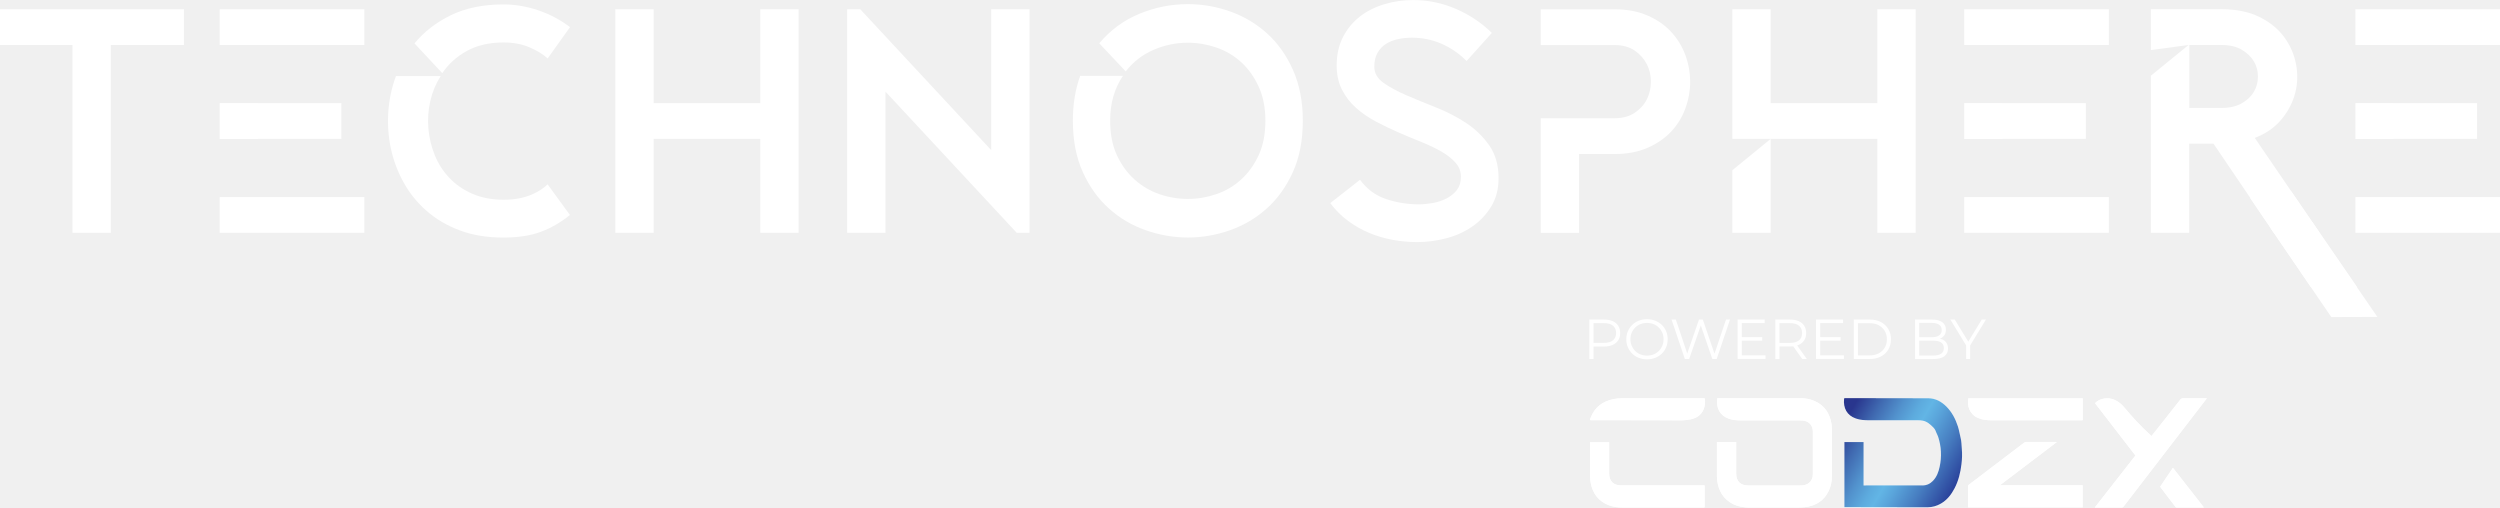
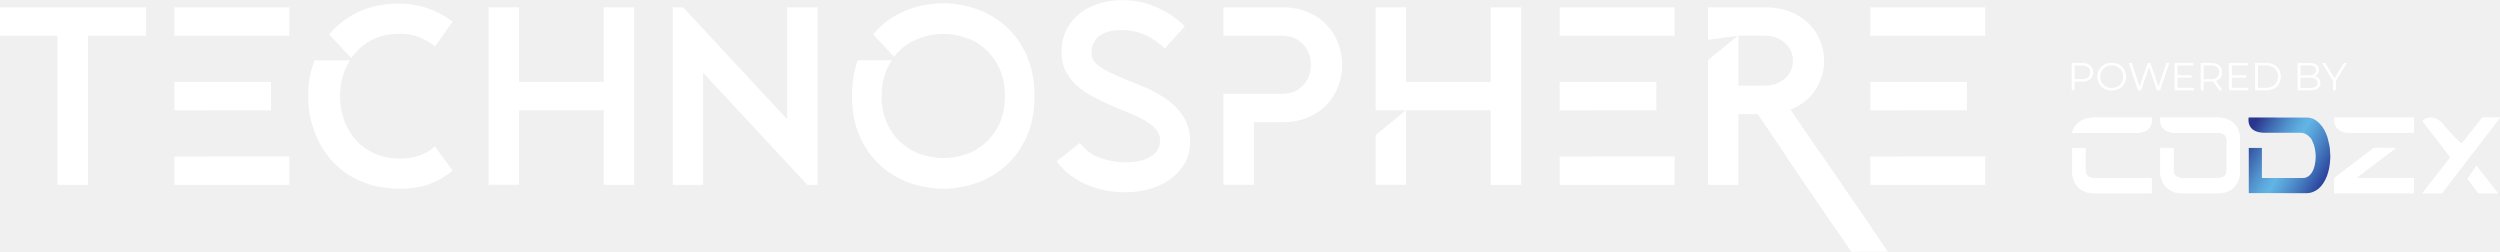
- <svg xmlns="http://www.w3.org/2000/svg" id="Layer_1" data-name="Layer 1" viewBox="0 0 502.18 101.94">
+ <svg xmlns="http://www.w3.org/2000/svg" id="Layer_1" data-name="Layer 1" viewBox="0 0 537.01 54.08">
  <defs>
    <style>
      .cls-1 {
        fill: url(#linear-gradient);
      }

      .cls-2 {
        fill: #fff;
      }
    </style>
-     <linearGradient id="linear-gradient" x1="368.15" y1="84.4" x2="392.23" y2="98.3" gradientUnits="userSpaceOnUse">
+     <linearGradient id="linear-gradient" x1="481.28" y1="28.51" x2="499.13" y2="38.82" gradientUnits="userSpaceOnUse">
      <stop offset=".08" stop-color="#29368e" />
      <stop offset=".24" stop-color="#406ab1" />
      <stop offset=".38" stop-color="#5292cd" />
      <stop offset=".49" stop-color="#5dabde" />
      <stop offset=".56" stop-color="#62b5e5" />
      <stop offset=".64" stop-color="#5aa5db" />
      <stop offset=".8" stop-color="#477ec1" />
      <stop offset="1" stop-color="#2b449c" />
    </linearGradient>
  </defs>
  <g>
-     <path class="cls-2" d="M0,9.04V1.86H36.95v7.18h-14.69V46.76h-7.7V9.04H0Z" />
-     <path class="cls-2" d="M131.3,1.86V20.72h21.42V1.86h7.7V46.76h-7.7V27.9h-21.42v18.86h-7.7V1.86h7.7Z" />
-     <path class="cls-2" d="M172.8,1.86l26.3,28.29V1.86h7.7V46.76h-2.57l-26.36-28.35v28.35h-7.7V1.86h2.63Z" />
-     <path class="cls-2" d="M273.19,36.11c1.37,1.88,3.12,3.17,5.26,3.88,2.14,.71,4.32,1.06,6.54,1.06,.85,0,1.77-.09,2.76-.26,.98-.17,1.9-.47,2.76-.9,.85-.43,1.56-.99,2.12-1.7,.55-.71,.83-1.59,.83-2.66s-.35-2.01-1.06-2.82c-.71-.81-1.65-1.56-2.82-2.24-1.18-.68-2.51-1.32-4.01-1.92-1.5-.6-3.03-1.24-4.59-1.92-1.56-.68-3.09-1.42-4.59-2.21-1.5-.79-2.83-1.71-4.01-2.76-1.18-1.05-2.12-2.27-2.82-3.66-.71-1.39-1.06-3-1.06-4.84,0-2.18,.43-4.09,1.28-5.74,.85-1.65,1.99-3.01,3.4-4.11,1.41-1.09,3.05-1.91,4.91-2.47,1.86-.56,3.79-.83,5.8-.83,2.95,0,5.79,.59,8.53,1.76,2.74,1.18,5.15,2.79,7.25,4.84l-5.07,5.64c-1.5-1.5-3.18-2.65-5.04-3.46-1.86-.81-3.84-1.22-5.93-1.22-.98,0-1.92,.1-2.82,.29-.9,.19-1.7,.51-2.41,.96-.71,.45-1.27,1.05-1.7,1.8-.43,.75-.64,1.68-.64,2.79,0,1.28,.62,2.36,1.86,3.24,1.24,.88,2.78,1.71,4.62,2.5,1.84,.79,3.84,1.61,6,2.47,2.16,.86,4.16,1.89,6,3.11,1.84,1.22,3.38,2.72,4.62,4.49,1.24,1.78,1.86,3.97,1.86,6.58,0,2.18-.49,4.07-1.48,5.68-.98,1.6-2.24,2.94-3.78,4.01-1.54,1.07-3.28,1.86-5.23,2.37-1.95,.51-3.88,.77-5.81,.77-1.67,0-3.32-.15-4.97-.45-1.65-.3-3.23-.77-4.75-1.41-1.52-.64-2.94-1.45-4.26-2.44-1.33-.98-2.5-2.16-3.53-3.53l5.97-4.68Z" />
+     <path class="cls-2" d="M0,7.68V1.58H31.37V7.68h-12.47V39.71h-6.54V7.68H0Z" />
+     <path class="cls-2" d="M111.5,1.58V17.59h18.19V1.58h6.54V39.71h-6.54V23.69h-18.19v16.01h-6.54V1.58h6.54Z" />
+     <path class="cls-2" d="M146.74,1.58l22.33,24.02V1.58h6.54V39.71h-2.18l-22.39-24.07v24.07h-6.54V1.58h2.23Z" />
+     <path class="cls-2" d="M231.98,30.67c1.16,1.6,2.65,2.7,4.47,3.3,1.82,.6,3.67,.9,5.56,.9,.73,0,1.51-.07,2.34-.22,.84-.14,1.62-.4,2.34-.76,.73-.36,1.33-.84,1.8-1.44,.47-.6,.71-1.35,.71-2.26s-.3-1.71-.9-2.4c-.6-.69-1.4-1.33-2.4-1.91-1-.58-2.13-1.13-3.4-1.63-1.27-.51-2.57-1.05-3.89-1.63-1.33-.58-2.62-1.21-3.89-1.88-1.27-.67-2.41-1.45-3.4-2.34-1-.89-1.8-1.92-2.4-3.1-.6-1.18-.9-2.55-.9-4.11,0-1.85,.36-3.48,1.09-4.87,.73-1.4,1.69-2.56,2.89-3.49,1.2-.93,2.59-1.62,4.17-2.1,1.58-.47,3.22-.71,4.93-.71,2.51,0,4.92,.5,7.24,1.5,2.32,1,4.38,2.37,6.16,4.11l-4.3,4.79c-1.27-1.27-2.7-2.25-4.28-2.94-1.58-.69-3.26-1.03-5.04-1.03-.84,0-1.63,.08-2.4,.25-.76,.16-1.44,.44-2.04,.82-.6,.38-1.08,.89-1.44,1.52-.36,.64-.54,1.43-.54,2.37,0,1.09,.53,2.01,1.58,2.75,1.05,.74,2.36,1.45,3.92,2.12,1.56,.67,3.26,1.37,5.09,2.1,1.83,.73,3.53,1.61,5.09,2.64,1.56,1.03,2.87,2.31,3.92,3.81,1.05,1.51,1.58,3.37,1.58,5.58,0,1.85-.42,3.46-1.25,4.82-.84,1.36-1.91,2.5-3.21,3.4-1.31,.91-2.79,1.58-4.44,2.02-1.65,.44-3.3,.65-4.93,.65-1.42,0-2.82-.13-4.22-.38-1.4-.25-2.74-.65-4.03-1.2-1.29-.54-2.5-1.23-3.62-2.07-1.13-.83-2.12-1.83-3-3l5.07-3.98Z" />
  </g>
-   <path class="cls-2" d="M338.55,11.07c-.64-1.73-1.59-3.28-2.85-4.65-1.26-1.37-2.84-2.47-4.75-3.3-1.9-.83-4.12-1.25-6.64-1.25h-14.82v7.18h14.82c1.62,0,2.97,.37,4.04,1.1,1.07,.73,1.88,1.64,2.44,2.72,.56,1.08,.83,2.25,.83,3.53s-.27,2.45-.8,3.53c-.54,1.08-1.35,1.98-2.44,2.72s-2.45,1.1-4.07,1.1h-14.82v23.03h7.7v-15.84h7.12c2.52,0,4.74-.42,6.64-1.25,1.9-.83,3.48-1.92,4.75-3.27,1.26-1.35,2.21-2.9,2.85-4.65,.64-1.75,.96-3.53,.96-5.32s-.32-3.62-.96-5.36Z" />
-   <polygon class="cls-2" points="52.53 39.59 44.13 39.59 44.13 46.76 73.19 46.76 73.19 39.58 52.53 39.58 52.53 39.59" />
+   <path class="cls-2" d="M287.48,9.4c-.54-1.47-1.35-2.79-2.42-3.95-1.07-1.16-2.42-2.1-4.03-2.81-1.62-.71-3.5-1.06-5.64-1.06h-12.58V7.68h12.58c1.38,0,2.52,.31,3.43,.93,.91,.62,1.6,1.39,2.07,2.31,.47,.92,.71,1.91,.71,3s-.23,2.08-.68,2.99c-.45,.92-1.14,1.68-2.07,2.31s-2.08,.93-3.46,.93h-12.58v19.55h6.54v-13.45h6.05c2.14,0,4.02-.35,5.64-1.06,1.62-.71,2.96-1.63,4.03-2.78,1.07-1.14,1.88-2.46,2.42-3.95,.55-1.49,.82-3,.82-4.52s-.27-3.08-.82-4.55Z" />
+   <polygon class="cls-2" points="44.61 33.62 37.47 33.62 37.47 39.71 62.15 39.71 62.15 33.61 44.61 33.61 44.61 33.62" />
  <g>
-     <polygon class="cls-2" points="51.83 20.71 44.13 20.71 44.13 27.92 51.83 27.92 51.83 27.9 68.57 27.9 68.57 20.72 51.83 20.72 51.83 20.71" />
-     <polygon class="cls-2" points="44.13 1.86 44.13 9.04 52.53 9.04 52.53 9.04 73.19 9.04 73.19 1.86 44.13 1.86" />
+     <polygon class="cls-2" points="44.01 17.59 37.47 17.59 37.47 23.71 44.01 23.71 44.01 23.69 58.23 23.69 58.23 17.59 44.01 17.59 44.01 17.59" />
+     <polygon class="cls-2" points="37.47 1.58 37.47 7.68 44.61 7.68 44.61 7.68 62.15 7.68 62.15 1.58 37.47 1.58" />
  </g>
-   <polygon class="cls-2" points="402.95 39.59 394.55 39.59 394.55 46.76 423.61 46.76 423.61 39.58 402.95 39.58 402.95 39.59" />
+   <polygon class="cls-2" points="342.17 33.62 335.03 33.62 335.03 39.71 359.71 39.71 359.71 33.61 342.17 33.61 342.17 33.62" />
  <g>
-     <polygon class="cls-2" points="402.25 20.71 394.55 20.71 394.55 27.92 402.25 27.92 402.25 27.9 418.99 27.9 418.99 20.72 402.25 20.72 402.25 20.71" />
-     <polygon class="cls-2" points="394.55 1.86 394.55 9.04 402.95 9.04 402.95 9.04 423.61 9.04 423.61 1.86 394.55 1.86" />
+     <polygon class="cls-2" points="341.57 17.59 335.03 17.59 335.03 23.71 341.57 23.71 341.57 23.69 355.78 23.69 355.78 17.59 341.57 17.59 341.57 17.59" />
+     <polygon class="cls-2" points="335.03 1.58 335.03 7.68 342.17 7.68 342.17 7.68 359.71 7.68 359.71 1.58 335.03 1.58" />
  </g>
-   <polygon class="cls-2" points="481.53 39.59 473.13 39.59 473.13 46.76 502.18 46.76 502.18 39.58 481.53 39.58 481.53 39.59" />
+   <polygon class="cls-2" points="408.89 33.62 401.76 33.62 401.76 39.71 426.43 39.71 426.43 33.61 408.89 33.61 408.89 33.62" />
  <g>
-     <polygon class="cls-2" points="480.82 20.71 473.13 20.71 473.13 27.92 480.82 27.92 480.82 27.9 497.57 27.9 497.57 20.72 480.82 20.72 480.82 20.71" />
-     <polygon class="cls-2" points="473.13 1.86 473.13 9.04 481.53 9.04 481.53 9.04 502.18 9.04 502.18 1.86 473.13 1.86" />
+     <polygon class="cls-2" points="408.29 17.59 401.76 17.59 401.76 23.71 408.29 23.71 408.29 23.69 422.51 23.69 422.51 17.59 408.29 17.59 408.29 17.59" />
+     <polygon class="cls-2" points="401.76 1.58 401.76 7.68 408.89 7.68 408.89 7.68 426.43 7.68 426.43 1.58 401.76 1.58" />
  </g>
-   <path class="cls-2" d="M460.28,38.49l13.2,19.19-9.26,.03-12.29-18.02" />
-   <path class="cls-2" d="M464.35,44.47l13.2,19.19-9.26,.03-12.29-18.02" />
-   <path class="cls-2" d="M446.25,1.85c2.95,0,5.47,.51,7.57,1.54,2.09,1.03,3.75,2.36,4.97,4.01,1.22,1.65,2.02,3.46,2.41,5.45s.33,3.94-.16,5.84c-.49,1.9-1.41,3.67-2.76,5.29-1.35,1.63-3.13,2.87-5.36,3.72l13.02,19.06h-9.18l-12.13-17.9h-4.88v17.9h-7.7V15.21l7.57-6.17-7.57,1.02V1.85h14.18Zm-6.48,7.19v12.64h6.48c1.62,0,2.98-.31,4.07-.94,1.09-.63,1.9-1.4,2.44-2.33,.53-.93,.8-1.94,.8-3.05s-.28-2.12-.83-3.05c-.56-.93-1.37-1.71-2.44-2.33-1.07-.63-2.42-.94-4.04-.94h-6.48Z" />
-   <path class="cls-2" d="M238.64,.83c2.86,0,5.68,.49,8.45,1.47,2.77,.98,5.24,2.44,7.4,4.39,2.16,1.94,3.9,4.39,5.22,7.33,1.32,2.95,1.99,6.36,1.99,10.25s-.66,7.35-1.99,10.28c-1.32,2.92-3.06,5.36-5.22,7.3-2.16,1.94-4.62,3.41-7.4,4.39-2.78,.98-5.59,1.47-8.45,1.47s-5.74-.49-8.52-1.47c-2.78-.98-5.24-2.44-7.4-4.39-2.16-1.94-3.9-4.38-5.22-7.3-1.32-2.92-1.99-6.35-1.99-10.28,0-3.33,.49-6.34,1.47-9.03h8.58c-.81,1.2-1.44,2.54-1.89,4.03-.45,1.5-.67,3.16-.67,5,0,2.65,.45,4.94,1.34,6.88,.9,1.94,2.08,3.58,3.55,4.9,1.47,1.32,3.14,2.31,5,2.95,1.86,.64,3.77,.96,5.73,.96s3.82-.32,5.7-.96c1.88-.64,3.54-1.62,5-2.95,1.45-1.32,2.63-2.96,3.52-4.9,.9-1.94,1.34-4.24,1.34-6.88s-.45-4.89-1.34-6.85c-.9-1.96-2.07-3.61-3.52-4.93-1.45-1.32-3.12-2.31-5-2.95-1.88-.64-3.78-.96-5.7-.96-2.39,0-4.7,.48-6.92,1.44-2.22,.96-4.08,2.4-5.57,4.32l-5.32-5.64c2.22-2.65,4.9-4.62,8.04-5.92,3.14-1.3,6.39-1.95,9.77-1.95Z" />
-   <path class="cls-2" d="M114.5,43.17c-1.84,1.5-3.8,2.63-5.87,3.4-2.08,.77-4.59,1.15-7.54,1.15-3.25,0-6.16-.48-8.72-1.44-2.57-.96-4.79-2.27-6.67-3.91-1.88-1.65-3.42-3.55-4.62-5.71-1.2-2.16-2.05-4.45-2.57-6.86-.51-2.42-.68-4.86-.51-7.34,.17-2.48,.68-4.88,1.54-7.18h8.98c-.98,1.54-1.68,3.22-2.09,5.04-.41,1.82-.54,3.65-.38,5.48,.15,1.84,.58,3.62,1.28,5.36s1.69,3.26,2.95,4.59c1.26,1.33,2.8,2.39,4.62,3.18,1.82,.79,3.9,1.19,6.25,1.19,1.2,0,2.27-.1,3.21-.29,.94-.19,1.77-.45,2.5-.77,.73-.32,1.35-.65,1.86-1,.51-.34,.94-.68,1.28-1.03l4.49,6.16ZM83.26,8.72c1.92-2.35,4.37-4.24,7.34-5.68,2.97-1.43,6.47-2.15,10.49-2.15,2.39,0,4.75,.4,7.06,1.19,2.31,.79,4.43,1.91,6.35,3.37l-4.49,6.29c-.94-.86-2.17-1.6-3.69-2.25-1.52-.64-3.24-.96-5.16-.96-2.87,0-5.32,.57-7.38,1.7-2.05,1.13-3.7,2.62-4.94,4.46l-5.58-5.97Z" />
-   <path class="cls-2" d="M347.98,1.86h7.7V20.72h21.42V1.86h7.7V46.76h-7.7V27.9h-21.42v18.86h-7.7v-12.57l7.7-6.29h-7.7V1.86Z" />
+   <path class="cls-2" d="M390.85,32.68l11.21,16.29-7.86,.02-10.44-15.3" />
+   <path class="cls-2" d="M394.31,37.76l11.21,16.29-7.86,.02-10.44-15.3" />
+   <path class="cls-2" d="M378.93,1.57c2.51,0,4.65,.44,6.43,1.31,1.78,.87,3.19,2.01,4.22,3.41,1.03,1.4,1.72,2.94,2.04,4.63s.28,3.34-.14,4.96c-.42,1.62-1.2,3.12-2.34,4.49-1.14,1.38-2.66,2.43-4.55,3.16l11.06,16.18h-7.79l-10.3-15.2h-4.14v15.2h-6.54V12.91l6.43-5.24-6.43,.87V1.57h12.04Zm-5.5,6.1v10.73h5.5c1.38,0,2.53-.27,3.46-.8,.93-.53,1.62-1.19,2.07-1.98,.45-.79,.68-1.65,.68-2.59s-.24-1.8-.71-2.59c-.47-.79-1.16-1.45-2.07-1.98-.91-.53-2.05-.8-3.43-.8h-5.5Z" />
+   <path class="cls-2" d="M202.64,.71c2.43,0,4.82,.42,7.18,1.25,2.36,.83,4.45,2.08,6.28,3.73,1.83,1.65,3.31,3.72,4.43,6.23,1.12,2.5,1.69,5.4,1.69,8.7s-.56,6.25-1.69,8.73c-1.12,2.48-2.6,4.55-4.43,6.2-1.83,1.65-3.92,2.89-6.28,3.73-2.36,.83-4.75,1.25-7.18,1.25s-4.88-.42-7.23-1.25c-2.36-.83-4.45-2.07-6.28-3.73-1.83-1.65-3.31-3.72-4.43-6.2-1.12-2.48-1.69-5.39-1.69-8.73,0-2.83,.42-5.38,1.25-7.67h7.29c-.69,1.02-1.22,2.16-1.6,3.43-.38,1.27-.57,2.68-.57,4.24,0,2.25,.38,4.2,1.14,5.85,.76,1.65,1.77,3.04,3.02,4.16,1.25,1.12,2.66,1.96,4.24,2.5,1.58,.54,3.2,.82,4.87,.82s3.24-.27,4.84-.82c1.6-.54,3.01-1.38,4.24-2.5,1.23-1.12,2.23-2.51,2.99-4.16,.76-1.65,1.14-3.6,1.14-5.85s-.38-4.15-1.14-5.82c-.76-1.67-1.76-3.06-2.99-4.19-1.23-1.12-2.65-1.96-4.24-2.5-1.6-.54-3.21-.82-4.84-.82-2.03,0-3.99,.41-5.87,1.22-1.89,.82-3.46,2.04-4.73,3.67l-4.51-4.79c1.88-2.25,4.16-3.92,6.82-5.03,2.66-1.11,5.43-1.66,8.29-1.66Z" />
+   <path class="cls-2" d="M97.23,36.66c-1.56,1.27-3.22,2.23-4.98,2.89-1.76,.65-3.89,.98-6.4,.98-2.76,0-5.23-.41-7.41-1.23-2.18-.82-4.07-1.92-5.66-3.32-1.6-1.4-2.91-3.01-3.92-4.85-1.02-1.83-1.74-3.78-2.18-5.83-.44-2.05-.58-4.13-.44-6.24,.14-2.11,.58-4.14,1.31-6.1h7.63c-.84,1.31-1.43,2.73-1.77,4.28-.35,1.54-.45,3.1-.33,4.66,.13,1.56,.49,3.08,1.09,4.55s1.43,2.77,2.51,3.89c1.07,1.13,2.38,2.03,3.92,2.7,1.54,.67,3.31,1.01,5.31,1.01,1.02,0,1.92-.08,2.72-.25,.8-.16,1.51-.38,2.12-.65,.62-.27,1.14-.55,1.58-.84,.44-.29,.8-.58,1.09-.87l3.81,5.23ZM70.7,7.41c1.63-2,3.71-3.6,6.24-4.82,2.52-1.22,5.49-1.82,8.91-1.82,2.03,0,4.03,.34,5.99,1.01,1.96,.67,3.76,1.63,5.39,2.86l-3.81,5.34c-.8-.73-1.84-1.36-3.13-1.91-1.29-.54-2.75-.82-4.38-.82-2.43,0-4.52,.48-6.26,1.44-1.74,.96-3.14,2.22-4.19,3.79l-4.74-5.07Z" />
+   <path class="cls-2" d="M295.49,1.58h6.54V17.59h18.19V1.58h6.54V39.71h-6.54V23.69h-18.19v16.01h-6.54v-10.68l6.54-5.34h-6.54V1.58Z" />
  <g>
-     <path class="cls-2" d="M319.25,72.11v-7.92h2.97c.67,0,1.25,.11,1.73,.32,.48,.22,.85,.52,1.11,.93,.26,.4,.39,.89,.39,1.47s-.13,1.04-.39,1.44c-.26,.4-.63,.71-1.11,.93-.48,.22-1.06,.33-1.73,.33h-2.5l.37-.4v2.9h-.84Zm.84-2.83l-.37-.41h2.48c.79,0,1.39-.17,1.81-.52,.41-.34,.62-.83,.62-1.45s-.21-1.12-.62-1.47c-.41-.35-1.01-.52-1.81-.52h-2.48l.37-.4v4.76Z" />
-     <path class="cls-2" d="M330.84,72.18c-.6,0-1.15-.1-1.66-.3-.51-.2-.95-.48-1.32-.85-.37-.37-.66-.79-.87-1.28-.21-.49-.31-1.02-.31-1.6s.1-1.11,.31-1.6c.21-.49,.5-.91,.87-1.28,.37-.37,.81-.65,1.32-.85,.5-.2,1.06-.3,1.66-.3s1.15,.1,1.65,.3c.5,.2,.94,.48,1.32,.84,.37,.36,.66,.79,.87,1.28,.21,.49,.31,1.03,.31,1.61s-.1,1.12-.31,1.61c-.21,.49-.5,.92-.87,1.28-.37,.36-.81,.64-1.32,.84-.51,.2-1.06,.3-1.65,.3Zm0-.75c.47,0,.91-.08,1.32-.24,.4-.16,.75-.39,1.05-.69,.3-.3,.53-.65,.7-1.04,.17-.4,.25-.83,.25-1.31s-.08-.91-.25-1.31c-.17-.4-.4-.74-.7-1.04-.3-.3-.65-.53-1.05-.69-.4-.16-.84-.24-1.32-.24s-.92,.08-1.32,.24c-.41,.16-.76,.39-1.06,.69s-.54,.65-.7,1.04c-.17,.4-.25,.83-.25,1.31s.08,.9,.25,1.3c.17,.4,.4,.75,.7,1.05,.3,.3,.66,.53,1.06,.69,.41,.16,.85,.24,1.32,.24Z" />
-     <path class="cls-2" d="M338.44,72.11l-2.67-7.92h.86l2.5,7.46h-.43l2.58-7.46h.77l2.55,7.46h-.41l2.52-7.46h.8l-2.67,7.92h-.88l-2.43-7.07h.23l-2.45,7.07h-.87Z" />
-     <path class="cls-2" d="M349.88,71.38h4.76v.72h-5.6v-7.92h5.43v.72h-4.59v6.47Zm-.09-3.66h4.19v.71h-4.19v-.71Z" />
-     <path class="cls-2" d="M356.61,72.11v-7.92h2.97c.67,0,1.25,.11,1.73,.32,.48,.22,.85,.52,1.11,.93,.26,.4,.39,.89,.39,1.47s-.13,1.04-.39,1.44c-.26,.4-.63,.71-1.11,.93-.48,.21-1.06,.32-1.73,.32h-2.5l.37-.38v2.9h-.84Zm.84-2.83l-.37-.4h2.48c.79,0,1.39-.17,1.81-.52s.62-.83,.62-1.46-.21-1.12-.62-1.47c-.41-.35-1.01-.52-1.81-.52h-2.48l.37-.4v4.76Zm4.57,2.83l-2.04-2.87h.91l2.05,2.87h-.92Z" />
-     <path class="cls-2" d="M365.63,71.38h4.76v.72h-5.6v-7.92h5.43v.72h-4.59v6.47Zm-.09-3.66h4.19v.71h-4.19v-.71Z" />
-     <path class="cls-2" d="M372.37,72.11v-7.92h3.23c.84,0,1.59,.17,2.22,.5,.64,.34,1.13,.8,1.49,1.4,.36,.6,.53,1.28,.53,2.06s-.18,1.46-.53,2.06c-.35,.6-.85,1.06-1.49,1.4-.64,.34-1.38,.5-2.22,.5h-3.23Zm.84-.72h2.34c.7,0,1.31-.14,1.83-.41,.52-.28,.92-.66,1.21-1.14,.29-.49,.43-1.05,.43-1.68s-.14-1.2-.43-1.69c-.29-.48-.69-.86-1.21-1.14-.52-.28-1.13-.41-1.83-.41h-2.34v6.47Z" />
-     <path class="cls-2" d="M384.68,72.11v-7.92h3.42c.88,0,1.57,.18,2.05,.53,.49,.35,.73,.86,.73,1.51,0,.43-.1,.79-.3,1.09-.2,.29-.47,.52-.81,.67-.34,.15-.72,.23-1.13,.23l.19-.27c.5,0,.94,.08,1.31,.23,.37,.15,.65,.38,.85,.69s.31,.68,.31,1.14c0,.67-.25,1.19-.74,1.56-.49,.37-1.24,.55-2.24,.55h-3.64Zm.84-.69h2.79c.69,0,1.23-.12,1.6-.36,.37-.24,.55-.62,.55-1.14s-.18-.89-.55-1.13c-.37-.24-.9-.36-1.6-.36h-2.89v-.69h2.61c.63,0,1.13-.12,1.48-.36,.35-.24,.53-.6,.53-1.08s-.18-.84-.53-1.08c-.35-.24-.84-.36-1.48-.36h-2.52v6.54Z" />
-     <path class="cls-2" d="M394.94,72.11v-2.94l.19,.52-3.36-5.5h.89l2.95,4.83h-.48l2.95-4.83h.84l-3.36,5.5,.19-.52v2.94h-.83Z" />
+     <path class="cls-2" d="M445.01,19.4v-5.88h2.2c.5,0,.93,.08,1.28,.24,.36,.16,.63,.39,.83,.69,.19,.3,.29,.66,.29,1.09s-.1,.77-.29,1.07c-.19,.3-.47,.53-.83,.69-.36,.16-.79,.24-1.28,.24h-1.86l.28-.29v2.15h-.62Zm.62-2.1l-.28-.3h1.84c.59,0,1.03-.13,1.34-.38,.3-.25,.46-.61,.46-1.08s-.15-.83-.46-1.09c-.3-.26-.75-.39-1.34-.39h-1.84l.28-.29v3.53Z" />
+     <path class="cls-2" d="M453.61,19.45c-.44,0-.85-.07-1.23-.22-.38-.15-.71-.36-.98-.63-.28-.27-.49-.59-.65-.95-.15-.36-.23-.76-.23-1.19s.08-.83,.23-1.19c.15-.36,.37-.68,.65-.95,.28-.27,.6-.48,.98-.63,.37-.15,.79-.22,1.23-.22s.85,.07,1.23,.22c.37,.15,.7,.36,.98,.63,.28,.27,.49,.58,.65,.95,.15,.36,.23,.76,.23,1.19s-.08,.83-.23,1.19c-.15,.36-.37,.68-.65,.95-.28,.27-.6,.48-.98,.63-.38,.15-.78,.22-1.23,.22Zm0-.55c.35,0,.68-.06,.98-.18,.3-.12,.56-.29,.78-.51,.22-.22,.39-.48,.52-.77,.12-.29,.18-.62,.18-.97s-.06-.68-.18-.97c-.12-.29-.29-.55-.52-.77-.22-.22-.48-.39-.78-.51-.3-.12-.63-.18-.98-.18s-.68,.06-.98,.18c-.3,.12-.57,.29-.79,.51s-.4,.48-.52,.77c-.12,.29-.18,.62-.18,.97s.06,.67,.18,.97c.12,.3,.3,.56,.52,.78,.22,.22,.49,.39,.79,.51,.3,.12,.63,.18,.98,.18Z" />
+     <path class="cls-2" d="M459.24,19.4l-1.98-5.88h.64l1.85,5.53h-.32l1.91-5.53h.57l1.89,5.53h-.3l1.87-5.53h.6l-1.98,5.88h-.65l-1.8-5.25h.17l-1.81,5.25h-.65Z" />
+     <path class="cls-2" d="M467.73,18.86h3.53v.54h-4.15v-5.88h4.03v.54h-3.41v4.8Zm-.07-2.71h3.11v.53h-3.11v-.53Z" />
+     <path class="cls-2" d="M472.72,19.4v-5.88h2.2c.5,0,.93,.08,1.28,.24,.36,.16,.63,.39,.83,.69,.19,.3,.29,.66,.29,1.09s-.1,.77-.29,1.07c-.19,.3-.47,.53-.83,.69-.36,.16-.79,.24-1.28,.24h-1.86l.28-.29v2.15h-.62Zm.62-2.1l-.28-.29h1.84c.59,0,1.03-.13,1.34-.39s.46-.62,.46-1.08-.15-.83-.46-1.09c-.3-.26-.75-.39-1.34-.39h-1.84l.28-.29v3.53Zm3.39,2.1l-1.51-2.13h.67l1.52,2.13h-.68Z" />
+     <path class="cls-2" d="M479.41,18.86h3.53v.54h-4.15v-5.88h4.03v.54h-3.41v4.8Zm-.07-2.71h3.11v.53h-3.11v-.53Z" />
+     <path class="cls-2" d="M484.4,19.4v-5.88h2.39c.63,0,1.18,.12,1.65,.37,.47,.25,.84,.59,1.1,1.04,.26,.44,.39,.95,.39,1.53s-.13,1.09-.39,1.53c-.26,.44-.63,.79-1.1,1.04-.47,.25-1.02,.37-1.65,.37h-2.39Zm.62-.54h1.74c.52,0,.97-.1,1.36-.31,.38-.2,.68-.49,.89-.85,.21-.36,.32-.78,.32-1.25s-.11-.89-.32-1.25c-.21-.36-.51-.64-.89-.84-.38-.2-.84-.31-1.36-.31h-1.74v4.8Z" />
+     <path class="cls-2" d="M493.53,19.4v-5.88h2.53c.65,0,1.16,.13,1.52,.39,.36,.26,.54,.64,.54,1.12,0,.32-.07,.59-.22,.81-.15,.22-.35,.38-.6,.5-.25,.11-.53,.17-.84,.17l.14-.2c.37,0,.7,.06,.97,.17,.27,.11,.48,.29,.63,.51s.23,.51,.23,.84c0,.5-.18,.88-.55,1.16-.37,.27-.92,.41-1.66,.41h-2.7Zm.62-.51h2.07c.51,0,.91-.09,1.18-.26,.27-.18,.41-.46,.41-.84s-.14-.66-.41-.84c-.27-.18-.67-.26-1.18-.26h-2.14v-.51h1.94c.47,0,.84-.09,1.1-.27,.26-.18,.39-.44,.39-.8s-.13-.63-.39-.8c-.26-.18-.63-.26-1.1-.26h-1.87v4.85Z" />
+     <path class="cls-2" d="M501.14,19.4v-2.18l.14,.39-2.49-4.08h.66l2.19,3.58h-.35l2.19-3.58h.62l-2.49,4.08,.14-.39v2.18h-.61Z" />
  </g>
-   <path class="cls-2" d="M370.5,88.8v13.1c.17,0,.34,0,.5,0,5.38,0,10.77,.02,16.15,.03,.99,0,1.91-.26,2.76-.76,1.24-.73,2.08-1.82,2.73-3.08,.78-1.51,1.16-3.13,1.37-4.8,.13-1.04,.17-2.09,.07-3.14-.07-.71-.05-1.43-.23-2.13-.21-.78-.32-1.59-.56-2.35-.48-1.48-1.17-2.84-2.29-3.96-1.02-1.02-2.2-1.67-3.63-1.68-5.49-.04-10.98-.03-16.48-.03-.13,0-.26,0-.4,0-.02,.08-.05,.13-.06,.19-.17,1.76,.53,3.28,2.38,3.91,.86,.29,1.75,.35,2.65,.35,3.23,0,6.45-.01,9.68,0,.38,0,.77,0,1.14,.09,.88,.19,1.5,.78,2.12,1.4,.31,.31,.44,.68,.59,1.06,.1,.26,.25,.49,.34,.77,.64,1.99,.74,3.99,.3,6.02-.23,1.04-.58,2.03-1.34,2.82-.58,.61-1.26,.93-2.13,.93-3.8-.01-7.6,0-11.4,0-.13,0-.25,0-.41,0v-8.71h-3.84Z" />
-   <path class="cls-2" d="M344.96,80c-.3,1.97,.57,3.49,2.33,4.1,.78,.27,1.59,.33,2.41,.33,3.9,0,7.79,0,11.69,0,.25,0,.5,0,.75,.03,1.19,.1,2.01,.98,2.01,2.16,0,2.89,0,5.78,0,8.67,0,1.14-.69,1.96-1.81,2.17-.25,.05-.5,.05-.75,.05-1.92,0-3.84,0-5.76,0-1.57,0-3.14,.01-4.71,0-1.54-.01-2.37-.87-2.37-2.4,0-1.98,0-3.96,0-5.94,0-.13,0-.25,0-.38h-3.87c0,.15,0,.28,0,.4,0,1.95,0,3.91,0,5.86,0,.48,0,.96,.06,1.44,.27,2.12,1.24,3.78,3.2,4.76,1.03,.51,2.13,.68,3.27,.68,3.24,0,6.47,0,9.71,0,.5,0,1.01-.01,1.51-.08,2.14-.28,3.78-1.3,4.72-3.29,.44-.92,.62-1.91,.62-2.93,0-3.13,0-6.26,0-9.39,0-.37-.02-.74-.08-1.11-.35-2.13-1.43-3.73-3.45-4.61-.93-.4-1.91-.54-2.91-.54-5.43,0-10.86,0-16.3,0-.08,0-.17,0-.27,0Z" />
-   <path class="cls-2" d="M428.95,91.5c-2.72,3.48-5.42,6.94-8.16,10.44,1.87,0,3.67,0,5.48,0,.09,0,.21-.09,.28-.17,5.18-6.73,10.36-13.46,15.54-20.2,.39-.51,.78-1.02,1.21-1.57h-.41c-1.44,0-2.88,0-4.32,0-.27,0-.46,.07-.63,.3-.92,1.19-1.87,2.37-2.8,3.56-.98,1.24-1.97,2.47-2.96,3.73-.12-.11-.23-.2-.33-.3-1.84-1.67-3.52-3.5-5.11-5.41-.54-.65-1.17-1.2-1.96-1.55-1.33-.6-3-.33-3.95,.65,2.7,3.49,5.4,6.99,8.12,10.52Z" />
-   <path class="cls-2" d="M401.8,97.49s-.02-.04-.02-.07c3.78-2.87,7.55-5.73,11.37-8.63-.1-.01-.13-.02-.17-.02-1.99,0-3.98,0-5.97,0-.14,0-.3,.07-.42,.15-3.69,2.8-7.38,5.61-11.07,8.42-.15,.11-.21,.22-.21,.41,0,1.33,0,2.66,0,3.99,0,.06,.01,.11,.02,.16h23.02v-4.42h-16.55Z" />
-   <path class="cls-2" d="M323.23,88.82h-3.83v.37c0,2.11,0,4.22,0,6.33,0,.52,.04,1.06,.15,1.57,.41,2.01,1.5,3.5,3.42,4.31,.95,.4,1.96,.54,2.98,.53,5.38,0,10.76,0,16.15,0,.1,0,.21-.01,.31-.02v-4.42h-.41c-3.94,0-7.89,0-11.83,0-1.51,0-3.02,0-4.53,0-1.58-.01-2.41-.85-2.41-2.43,0-1.94,0-3.88,0-5.83,0-.13,0-.26,0-.43Z" />
-   <path class="cls-2" d="M395.39,80.01c-.29,1.43,.21,3.19,1.93,3.94,.87,.38,1.78,.47,2.71,.47,5.99,0,11.99,0,17.98,0,.11,0,.23-.01,.35-.02v-4.39h-22.97Z" />
-   <path class="cls-2" d="M319.37,84.37c.09,0,.15,.02,.21,.02,6.09,.01,12.18,.03,18.26,.03,.58,0,1.18-.06,1.75-.19,1.15-.24,2.09-.83,2.59-1.95,.32-.73,.4-1.48,.25-2.28-.1,0-.17,0-.25,0-5.45,0-10.91,0-16.36,0-.55,0-1.1,.05-1.64,.15-2.21,.43-3.82,1.62-4.66,3.76-.06,.14-.09,.29-.14,.45Z" />
-   <path class="cls-2" d="M442.71,101.94c-2.1-2.69-4.15-5.31-6.23-7.97-.87,1.29-1.72,2.55-2.57,3.8,1.04,1.37,2.06,2.71,3.09,4.05,.05,.07,.18,.11,.27,.11,1.78,0,3.57,0,5.44,0Z" />
-   <path class="cls-1" d="M370.5,88.8h3.84v8.71c.15,0,.28,0,.41,0,3.8,0,7.6-.02,11.4,0,.86,0,1.54-.32,2.13-.93,.76-.79,1.12-1.78,1.34-2.82,.44-2.03,.34-4.04-.3-6.02-.09-.28-.24-.51-.34-.77-.15-.38-.28-.75-.59-1.06-.61-.62-1.24-1.21-2.12-1.4-.37-.08-.76-.09-1.14-.09-3.23,0-6.45,0-9.68,0-.9,0-1.79-.05-2.65-.35-1.85-.63-2.55-2.15-2.38-3.91,0-.06,.03-.11,.06-.19,.13,0,.26,0,.4,0,5.49,0,10.98,0,16.48,.03,1.42,.01,2.61,.66,3.63,1.68,1.12,1.13,1.81,2.49,2.29,3.96,.25,.77,.36,1.57,.56,2.35,.18,.7,.17,1.42,.23,2.13,.1,1.06,.06,2.1-.07,3.14-.2,1.67-.59,3.29-1.37,4.8-.65,1.26-1.49,2.35-2.73,3.08-.85,.5-1.77,.76-2.76,.76-5.38-.01-10.77-.02-16.15-.03-.16,0-.33,0-.5,0v-13.1Z" />
-   <path class="cls-2" d="M344.96,80c.11,0,.19,0,.27,0,5.43,0,10.86,0,16.3,0,1,0,1.99,.14,2.91,.54,2.03,.87,3.1,2.48,3.45,4.61,.06,.36,.08,.74,.08,1.11,0,3.13,0,6.26,0,9.39,0,1.02-.18,2.01-.62,2.93-.94,2-2.58,3.02-4.72,3.29-.5,.06-1,.07-1.51,.08-3.24,0-6.47,0-9.71,0-1.14,0-2.25-.17-3.27-.68-1.96-.98-2.93-2.64-3.2-4.76-.06-.47-.06-.96-.06-1.44,0-1.95,0-3.91,0-5.86,0-.13,0-.26,0-.4h3.87c0,.12,0,.25,0,.38,0,1.98,0,3.96,0,5.94,0,1.53,.83,2.39,2.37,2.4,1.57,.01,3.14,0,4.71,0,1.92,0,3.84,0,5.76,0,.25,0,.51,0,.75-.05,1.11-.21,1.81-1.03,1.81-2.17,0-2.89,0-5.78,0-8.67,0-1.19-.82-2.06-2.01-2.16-.25-.02-.5-.03-.75-.03-3.9,0-7.79,0-11.69,0-.82,0-1.63-.06-2.41-.33-1.76-.61-2.63-2.13-2.33-4.1Z" />
-   <path class="cls-2" d="M428.95,91.5c-2.73-3.53-5.43-7.03-8.12-10.52,.95-.98,2.62-1.25,3.95-.65,.78,.35,1.41,.9,1.96,1.55,1.59,1.91,3.27,3.73,5.11,5.41,.11,.1,.21,.19,.33,.3,1-1.26,1.98-2.49,2.96-3.73,.94-1.18,1.88-2.36,2.8-3.56,.17-.22,.35-.3,.63-.3,1.44,.01,2.88,0,4.32,0h.41c-.43,.56-.82,1.06-1.21,1.57-5.18,6.73-10.36,13.47-15.54,20.2-.06,.08-.18,.17-.28,.17-1.81,0-3.62,0-5.48,0,2.73-3.5,5.43-6.96,8.16-10.44Z" />
-   <path class="cls-2" d="M401.8,97.49h16.55v4.42h-23.02s-.02-.1-.02-.16c0-1.33,0-2.66,0-3.99,0-.19,.06-.3,.21-.41,3.69-2.8,7.38-5.61,11.07-8.42,.11-.09,.28-.15,.42-.15,1.99,0,3.98,0,5.97,0,.03,0,.07,0,.17,.02-3.82,2.9-7.59,5.76-11.37,8.63,0,.02,.02,.04,.02,.07Z" />
-   <path class="cls-2" d="M323.23,88.82c0,.16,0,.3,0,.43,0,1.94,0,3.88,0,5.83,0,1.58,.83,2.42,2.41,2.43,1.51,0,3.02,0,4.53,0,3.94,0,7.89,0,11.83,0h.41v4.42c-.1,0-.21,.02-.31,.02-5.38,0-10.76,0-16.15,0-1.03,0-2.03-.13-2.98-.53-1.92-.81-3.01-2.3-3.42-4.31-.1-.51-.14-1.05-.15-1.57-.02-2.11,0-4.22,0-6.33v-.37h3.83Z" />
-   <path class="cls-2" d="M395.39,80.01h22.97v4.39c-.12,0-.23,.02-.35,.02-5.99,0-11.99,0-17.98,0-.93,0-1.84-.09-2.71-.47-1.73-.75-2.22-2.51-1.93-3.94Z" />
-   <path class="cls-2" d="M319.37,84.37c.05-.16,.09-.31,.14-.45,.84-2.14,2.45-3.34,4.66-3.76,.54-.1,1.09-.15,1.64-.15,5.45-.01,10.91,0,16.36,0,.07,0,.14,0,.25,0,.16,.8,.07,1.55-.25,2.28-.49,1.13-1.43,1.71-2.59,1.95-.57,.12-1.16,.19-1.75,.19-6.09,0-12.18-.01-18.26-.03-.06,0-.12-.01-.21-.02Z" />
-   <path class="cls-2" d="M442.71,101.94c-1.87,0-3.66,0-5.44,0-.09,0-.22-.04-.27-.11-1.03-1.34-2.05-2.68-3.09-4.05,.85-1.26,1.7-2.51,2.57-3.8,2.08,2.66,4.13,5.28,6.23,7.97Z" />
+   <path class="cls-2" d="M483.02,31.78v9.72c.13,0,.25,0,.37,0,3.99,0,7.99,.01,11.98,.02,.74,0,1.42-.19,2.05-.56,.92-.54,1.54-1.35,2.02-2.28,.58-1.12,.86-2.32,1.01-3.56,.09-.77,.13-1.55,.05-2.33-.05-.53-.04-1.06-.17-1.58-.15-.58-.23-1.18-.42-1.75-.36-1.1-.87-2.1-1.7-2.94-.75-.76-1.63-1.24-2.69-1.25-4.07-.03-8.15-.02-12.22-.02-.1,0-.19,0-.29,0-.02,.06-.04,.1-.04,.14-.13,1.3,.39,2.43,1.76,2.9,.64,.22,1.3,.26,1.97,.26,2.39,0,4.78,0,7.18,0,.28,0,.57,0,.84,.07,.65,.14,1.12,.58,1.57,1.04,.23,.23,.32,.5,.43,.78,.08,.19,.18,.36,.25,.57,.48,1.47,.55,2.96,.22,4.47-.17,.77-.43,1.5-1,2.09-.43,.45-.94,.69-1.58,.69-2.82,0-5.64,0-8.46,0-.09,0-.19,0-.3,0v-6.46h-2.85Z" />
+   <path class="cls-2" d="M464.08,25.25c-.23,1.46,.42,2.59,1.73,3.04,.58,.2,1.18,.24,1.79,.24,2.89,0,5.78,0,8.67,0,.19,0,.37,0,.56,.02,.88,.08,1.49,.72,1.49,1.61,0,2.14,0,4.29,0,6.43,0,.84-.51,1.46-1.34,1.61-.18,.03-.37,.03-.56,.03-1.42,0-2.85,0-4.27,0-1.16,0-2.33,0-3.49,0-1.14,0-1.76-.64-1.76-1.78,0-1.47,0-2.93,0-4.4,0-.09,0-.19,0-.28h-2.87c0,.11,0,.2,0,.3,0,1.45,0,2.9,0,4.35,0,.36,0,.71,.05,1.06,.2,1.57,.92,2.8,2.37,3.53,.76,.38,1.58,.51,2.43,.51,2.4,0,4.8,0,7.2,0,.37,0,.75,0,1.12-.06,1.59-.21,2.8-.96,3.5-2.44,.32-.68,.46-1.41,.46-2.17,0-2.32,0-4.64,0-6.96,0-.27-.02-.55-.06-.82-.26-1.58-1.06-2.77-2.56-3.42-.69-.3-1.41-.4-2.16-.4-4.03,0-8.06,0-12.08,0-.06,0-.12,0-.2,0Z" />
+   <path class="cls-2" d="M526.37,33.78c-2.02,2.58-4.02,5.15-6.05,7.74,1.38,0,2.72,0,4.07,0,.07,0,.16-.06,.21-.12,3.84-4.99,7.68-9.99,11.52-14.98,.29-.38,.58-.75,.9-1.17h-.31c-1.07,0-2.13,0-3.2,0-.2,0-.34,.05-.47,.22-.69,.88-1.38,1.76-2.08,2.64-.73,.92-1.46,1.84-2.2,2.77-.09-.08-.17-.15-.25-.22-1.36-1.24-2.61-2.59-3.79-4.01-.4-.48-.87-.89-1.45-1.15-.99-.44-2.23-.24-2.93,.49,2,2.59,4,5.19,6.02,7.8Z" />
+   <path class="cls-2" d="M506.23,38.23s-.01-.03-.02-.05c2.8-2.13,5.6-4.25,8.43-6.4-.07-.01-.1-.02-.12-.02-1.48,0-2.95,0-4.43,0-.1,0-.22,.05-.31,.11-2.74,2.08-5.47,4.16-8.21,6.24-.11,.08-.16,.17-.16,.31,0,.99,0,1.97,0,2.96,0,.04,0,.08,.01,.12h17.07v-3.28h-12.27Z" />
+   <path class="cls-2" d="M447.96,31.79h-2.84v.28c0,1.56,0,3.13,0,4.69,0,.39,.03,.78,.11,1.16,.3,1.49,1.11,2.59,2.53,3.2,.71,.3,1.45,.4,2.21,.4,3.99,0,7.98,0,11.98,0,.08,0,.15,0,.23-.01v-3.28h-.3c-2.92,0-5.85,0-8.77,0-1.12,0-2.24,0-3.36,0-1.17,0-1.79-.63-1.79-1.8,0-1.44,0-2.88,0-4.32,0-.1,0-.19,0-.32Z" />
+   <path class="cls-2" d="M501.48,25.26c-.21,1.06,.15,2.37,1.43,2.92,.64,.28,1.32,.35,2.01,.35,4.45,0,8.89,0,13.34,0,.09,0,.17,0,.26-.01v-3.26h-17.04Z" />
+   <path class="cls-2" d="M445.1,28.49c.07,0,.11,.01,.16,.01,4.52,0,9.03,.02,13.55,.02,.43,0,.87-.05,1.29-.14,.86-.18,1.55-.61,1.92-1.45,.24-.54,.3-1.1,.18-1.69-.08,0-.13,0-.18,0-4.04,0-8.09,0-12.13,0-.41,0-.82,.03-1.22,.11-1.64,.32-2.84,1.2-3.46,2.79-.04,.11-.07,.22-.11,.34Z" />
+   <path class="cls-2" d="M536.57,41.52c-1.56-1.99-3.08-3.94-4.62-5.91-.65,.96-1.28,1.89-1.91,2.82,.77,1.01,1.53,2.01,2.29,3,.04,.05,.13,.08,.2,.08,1.32,0,2.65,0,4.04,0Z" />
+   <path class="cls-1" d="M483.02,31.78h2.85v6.46c.11,0,.21,0,.3,0,2.82,0,5.64-.01,8.46,0,.64,0,1.15-.24,1.58-.69,.56-.59,.83-1.32,1-2.09,.33-1.51,.25-2.99-.22-4.47-.07-.21-.17-.38-.25-.57-.11-.28-.21-.55-.43-.78-.45-.46-.92-.9-1.57-1.04-.27-.06-.56-.07-.84-.07-2.39,0-4.78,0-7.18,0-.67,0-1.33-.04-1.97-.26-1.37-.46-1.89-1.59-1.76-2.9,0-.04,.02-.08,.04-.14,.1,0,.2,0,.29,0,4.07,0,8.15,0,12.22,.02,1.06,0,1.94,.49,2.69,1.25,.83,.84,1.34,1.84,1.7,2.94,.18,.57,.27,1.17,.42,1.75,.14,.52,.12,1.05,.17,1.58,.08,.78,.04,1.56-.05,2.33-.15,1.24-.43,2.44-1.01,3.56-.48,.93-1.1,1.74-2.02,2.28-.63,.37-1.31,.57-2.05,.56-3.99,0-7.99-.01-11.98-.02-.12,0-.24,0-.37,0v-9.72Z" />
+   <path class="cls-2" d="M464.08,25.25c.08,0,.14,0,.2,0,4.03,0,8.06,0,12.08,0,.74,0,1.47,.1,2.16,.4,1.5,.65,2.3,1.84,2.56,3.42,.04,.27,.06,.55,.06,.82,0,2.32,0,4.64,0,6.96,0,.76-.13,1.49-.46,2.17-.7,1.48-1.92,2.24-3.5,2.44-.37,.05-.74,.05-1.12,.06-2.4,0-4.8,0-7.2,0-.85,0-1.67-.13-2.43-.51-1.45-.73-2.17-1.96-2.37-3.53-.04-.35-.05-.71-.05-1.06,0-1.45,0-2.9,0-4.35,0-.1,0-.19,0-.3h2.87c0,.09,0,.19,0,.28,0,1.47,0,2.93,0,4.4,0,1.14,.62,1.77,1.76,1.78,1.16,0,2.33,0,3.49,0,1.42,0,2.85,0,4.27,0,.19,0,.38,0,.56-.03,.83-.15,1.34-.77,1.34-1.61,0-2.14,0-4.29,0-6.43,0-.88-.61-1.53-1.49-1.61-.19-.02-.37-.02-.56-.02-2.89,0-5.78,0-8.67,0-.61,0-1.21-.04-1.79-.24-1.3-.45-1.95-1.58-1.73-3.04Z" />
+   <path class="cls-2" d="M526.37,33.78c-2.02-2.62-4.02-5.21-6.02-7.8,.71-.73,1.94-.93,2.93-.49,.58,.26,1.05,.66,1.45,1.15,1.18,1.42,2.42,2.77,3.79,4.01,.08,.07,.16,.14,.25,.22,.74-.93,1.47-1.85,2.2-2.77,.7-.88,1.39-1.75,2.08-2.64,.13-.17,.26-.22,.47-.22,1.07,0,2.13,0,3.2,0h.31c-.32,.41-.61,.79-.9,1.17-3.84,4.99-7.68,9.99-11.52,14.98-.05,.06-.14,.12-.21,.12-1.34,0-2.68,0-4.07,0,2.03-2.59,4.03-5.16,6.05-7.74Z" />
+   <path class="cls-2" d="M506.23,38.23h12.27v3.28h-17.07s-.01-.08-.01-.12c0-.99,0-1.97,0-2.96,0-.14,.05-.22,.16-.31,2.74-2.08,5.47-4.16,8.21-6.24,.08-.06,.2-.11,.31-.11,1.48,0,2.95,0,4.43,0,.02,0,.05,0,.12,.02-2.83,2.15-5.63,4.28-8.43,6.4,0,.02,.01,.03,.02,.05Z" />
+   <path class="cls-2" d="M447.96,31.79c0,.12,0,.22,0,.32,0,1.44,0,2.88,0,4.32,0,1.17,.62,1.8,1.79,1.8,1.12,0,2.24,0,3.36,0,2.92,0,5.85,0,8.77,0h.3v3.28c-.08,0-.15,.01-.23,.01-3.99,0-7.98,0-11.98,0-.76,0-1.51-.1-2.21-.4-1.42-.6-2.23-1.71-2.53-3.2-.08-.38-.11-.78-.11-1.16-.01-1.56,0-3.13,0-4.69v-.28h2.84Z" />
+   <path class="cls-2" d="M501.48,25.26h17.04v3.26c-.09,0-.17,.01-.26,.01-4.45,0-8.89,0-13.34,0-.69,0-1.36-.07-2.01-.35-1.28-.56-1.65-1.86-1.43-2.92Z" />
+   <path class="cls-2" d="M445.1,28.49c.04-.12,.07-.23,.11-.34,.62-1.59,1.81-2.48,3.46-2.79,.4-.08,.81-.11,1.22-.11,4.04,0,8.09,0,12.13,0,.05,0,.11,0,.18,0,.12,.59,.05,1.15-.18,1.69-.37,.84-1.06,1.27-1.92,1.45-.42,.09-.86,.14-1.29,.14-4.52,0-9.03-.01-13.55-.02-.04,0-.09,0-.16-.01Z" />
+   <path class="cls-2" d="M536.57,41.52c-1.39,0-2.71,0-4.04,0-.07,0-.16-.03-.2-.08-.76-.99-1.52-1.99-2.29-3,.63-.93,1.26-1.86,1.91-2.82,1.54,1.97,3.06,3.92,4.62,5.91Z" />
</svg>
